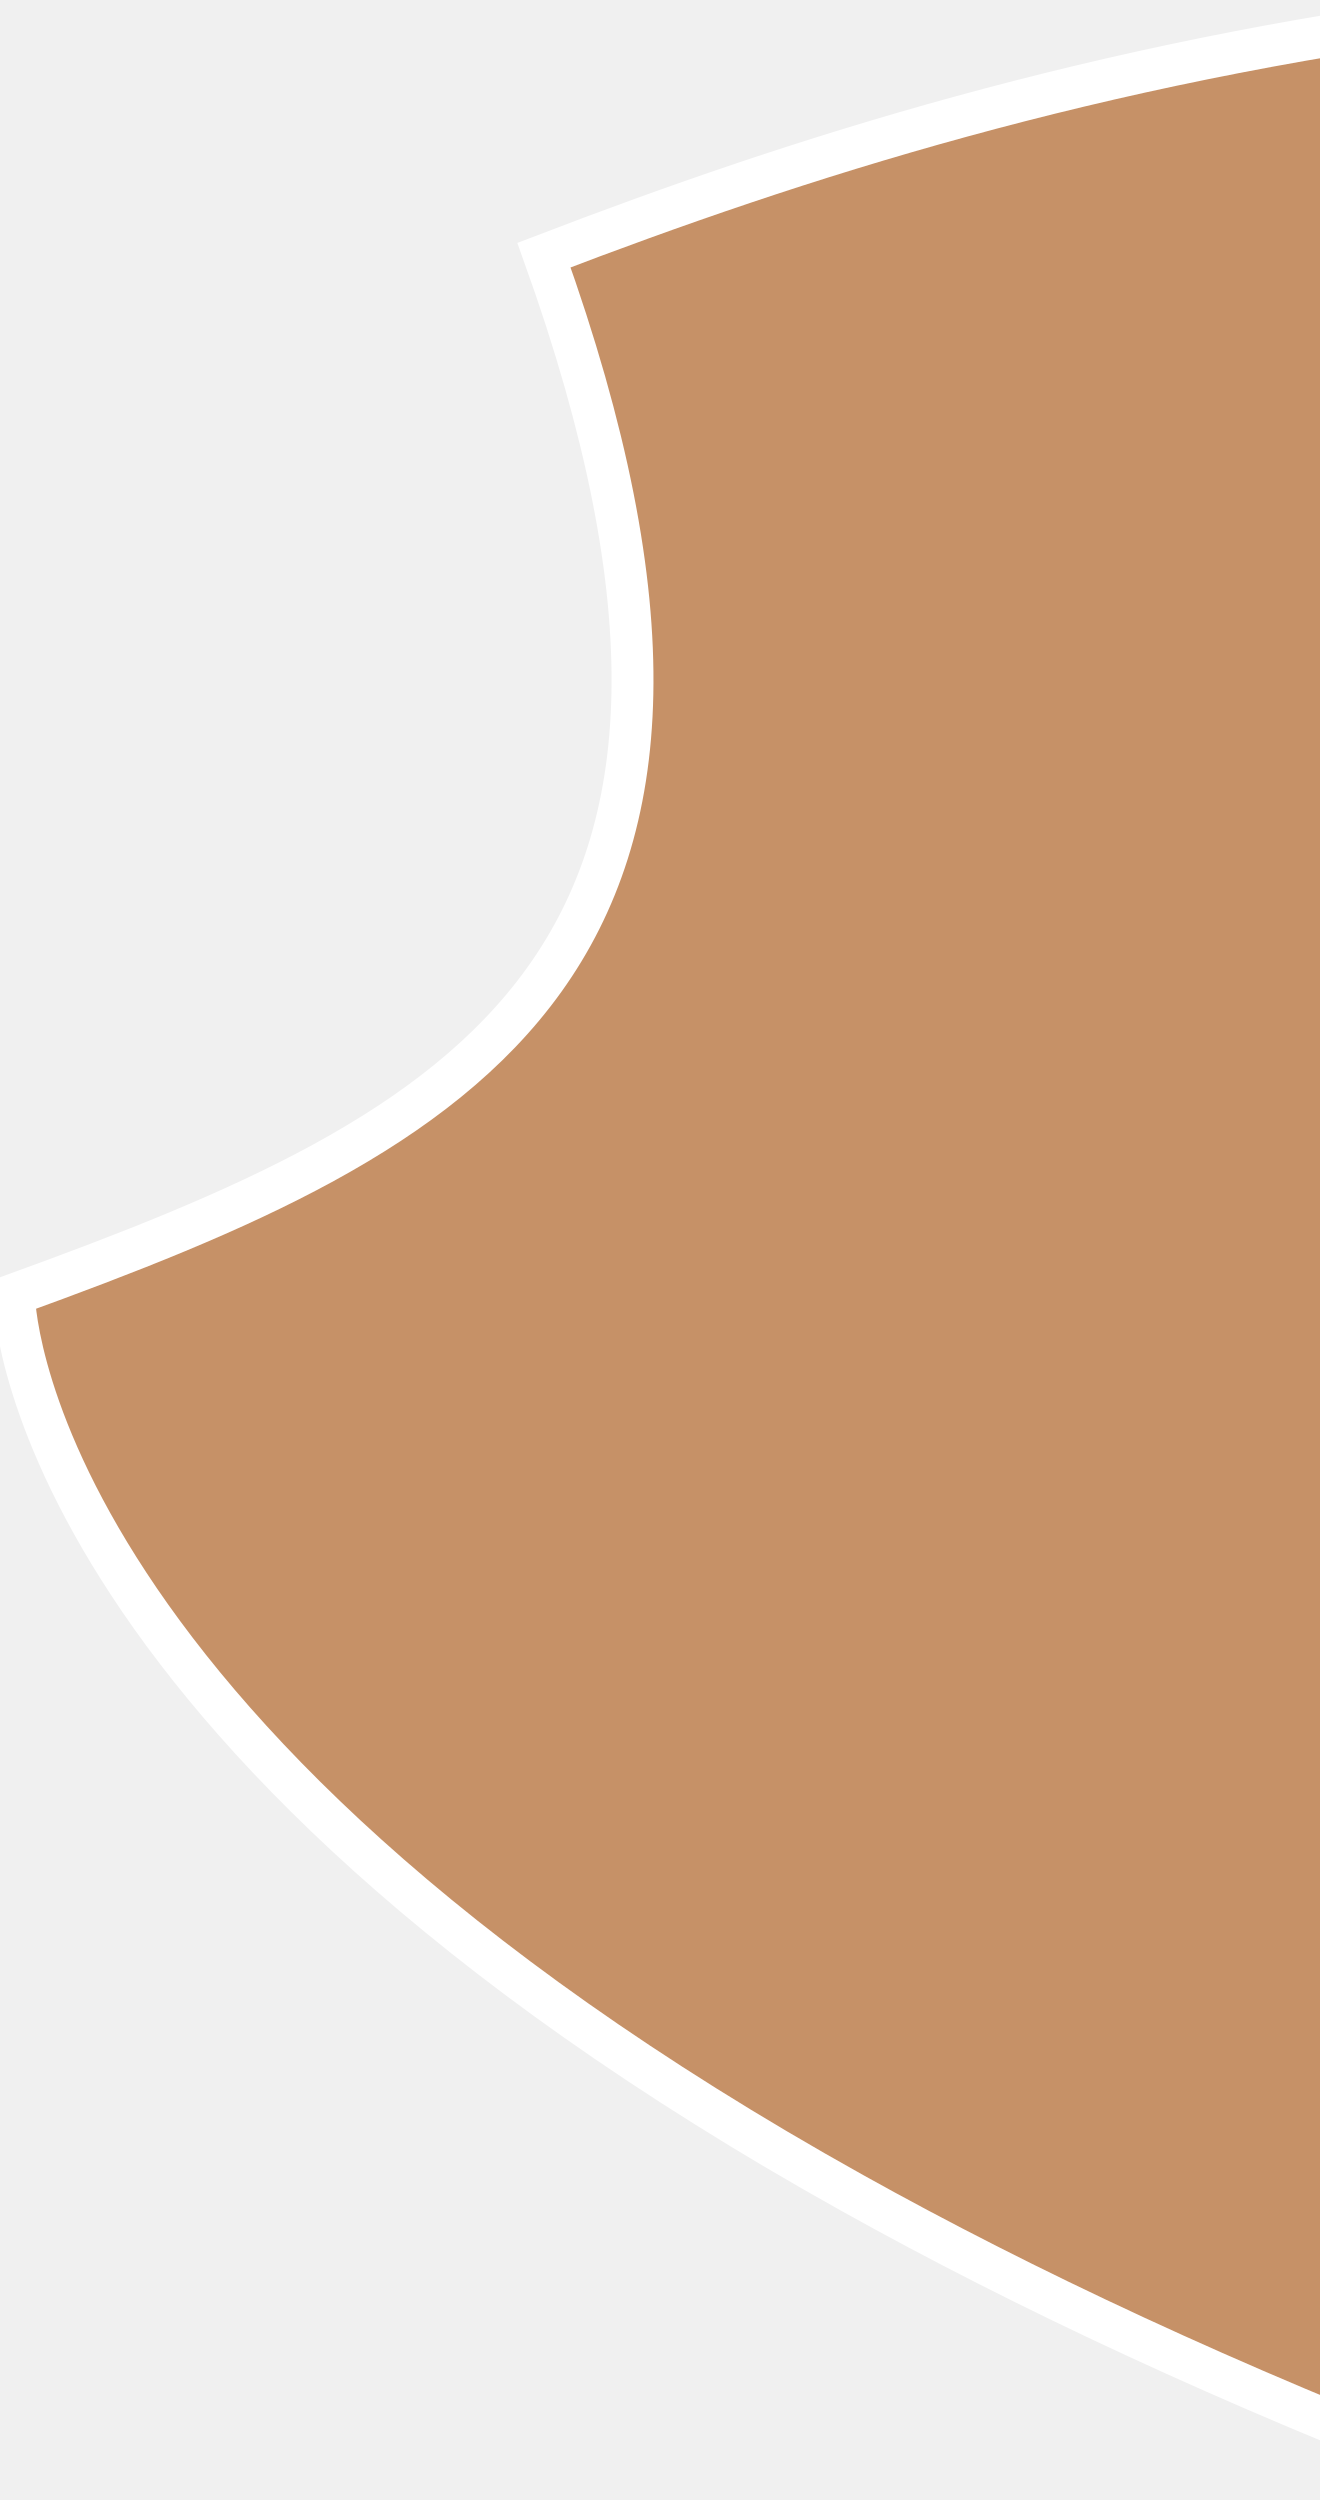
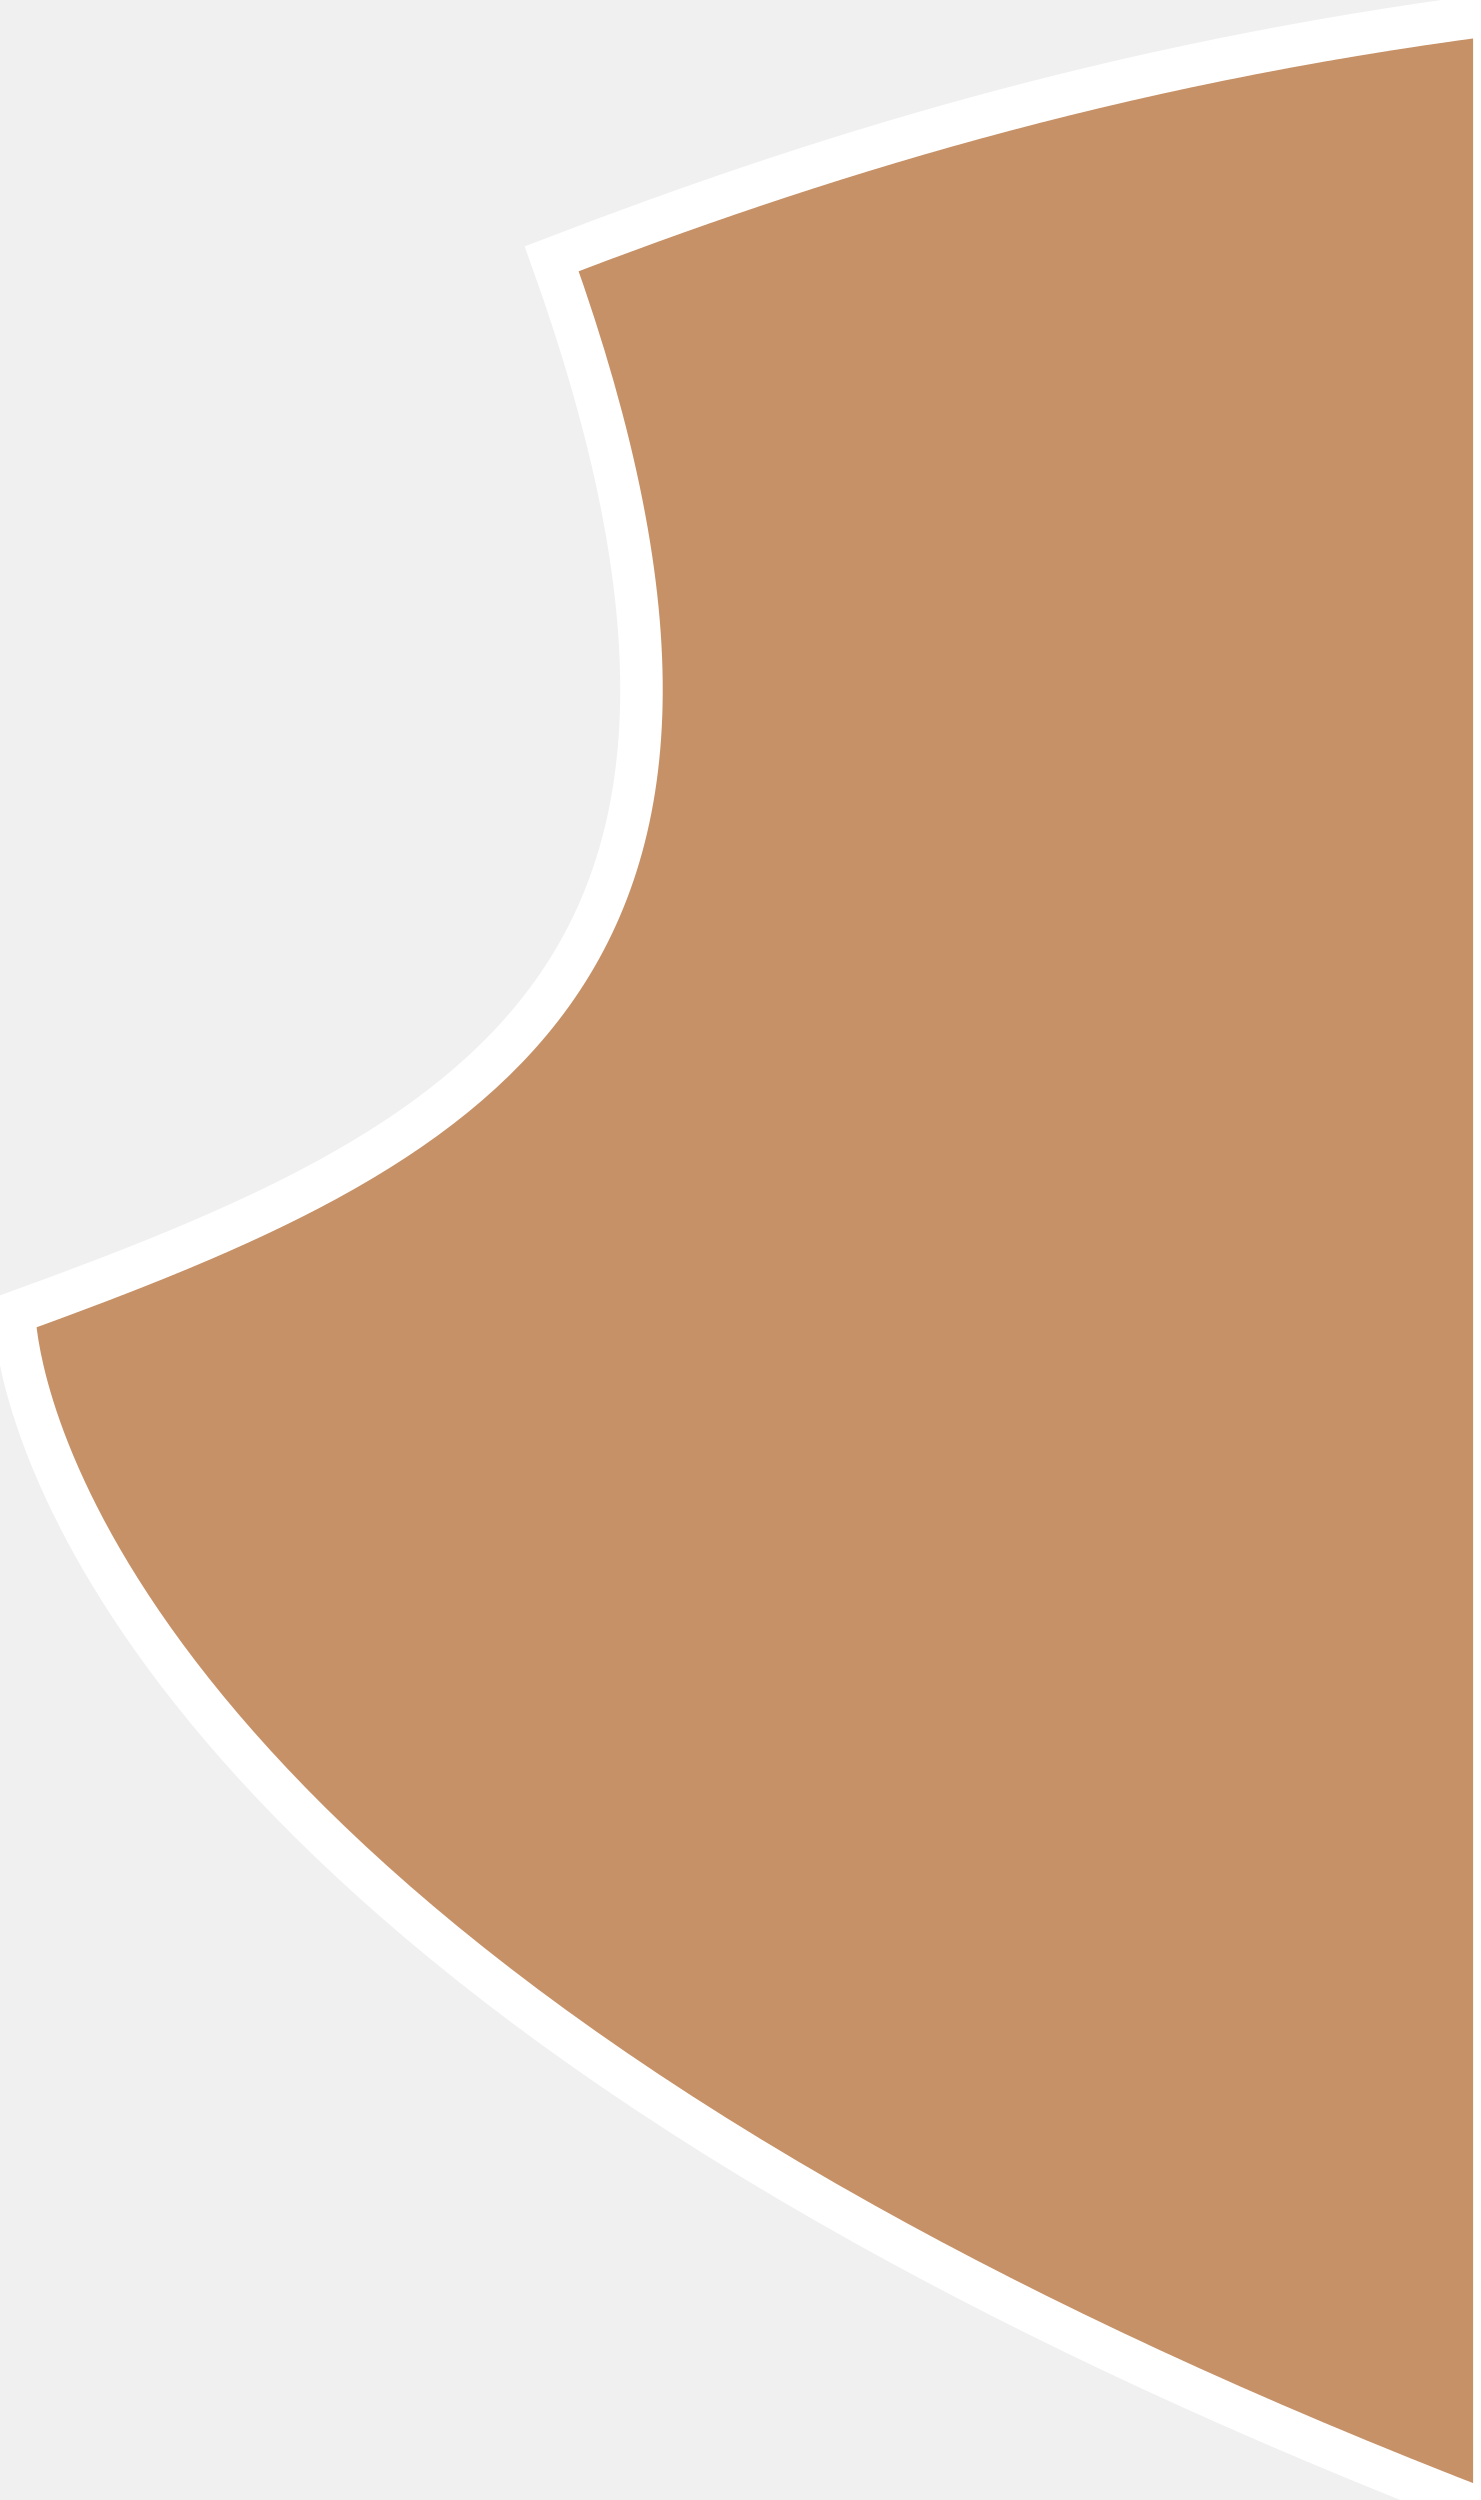
- <svg xmlns="http://www.w3.org/2000/svg" viewBox="0 0 189 358" fill="none">
+ <svg xmlns="http://www.w3.org/2000/svg" viewBox="0 0 209 353" fill="none">
  <path d="M211 2C156.44 9.105 114.456 22.508 77.897 36.536C114.39 138.252 66.883 161.82 2 185.375C2 185.375 2 247.091 122.133 314.081C146.485 327.661 175.774 341.457 211 355V178.5V2Z" fill="#C69167" stroke="white" stroke-width="6" />
</svg>
